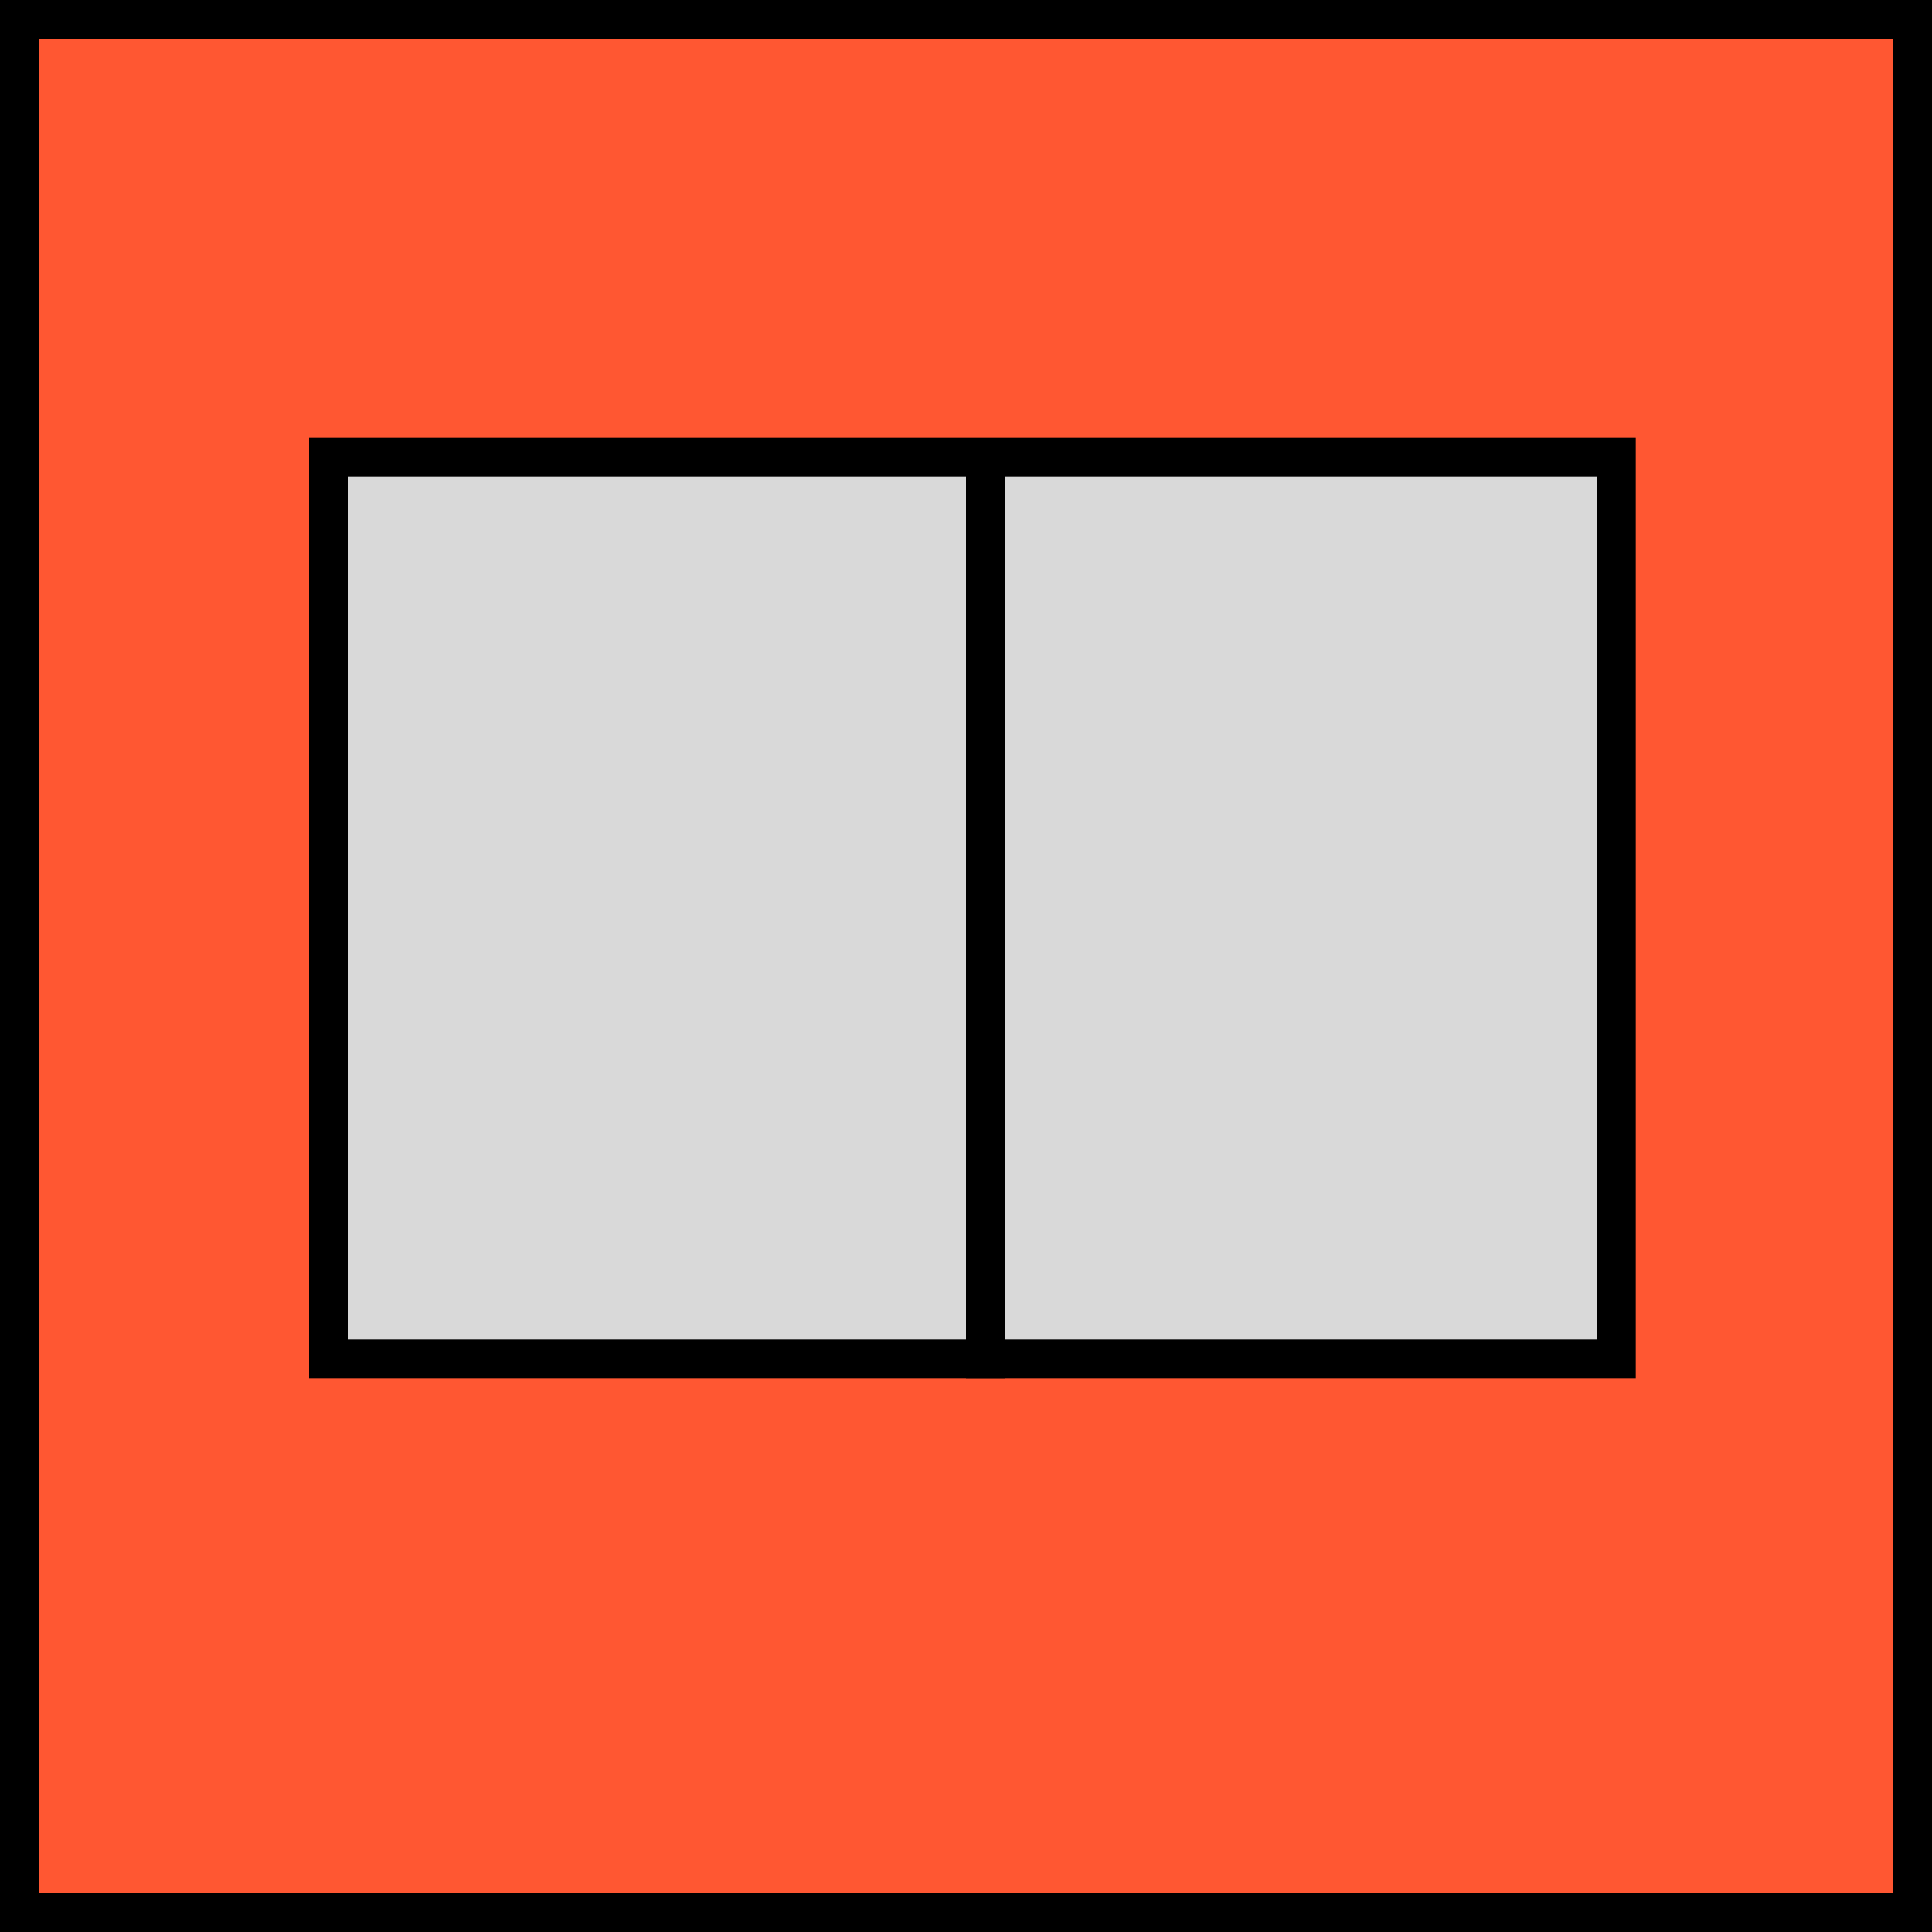
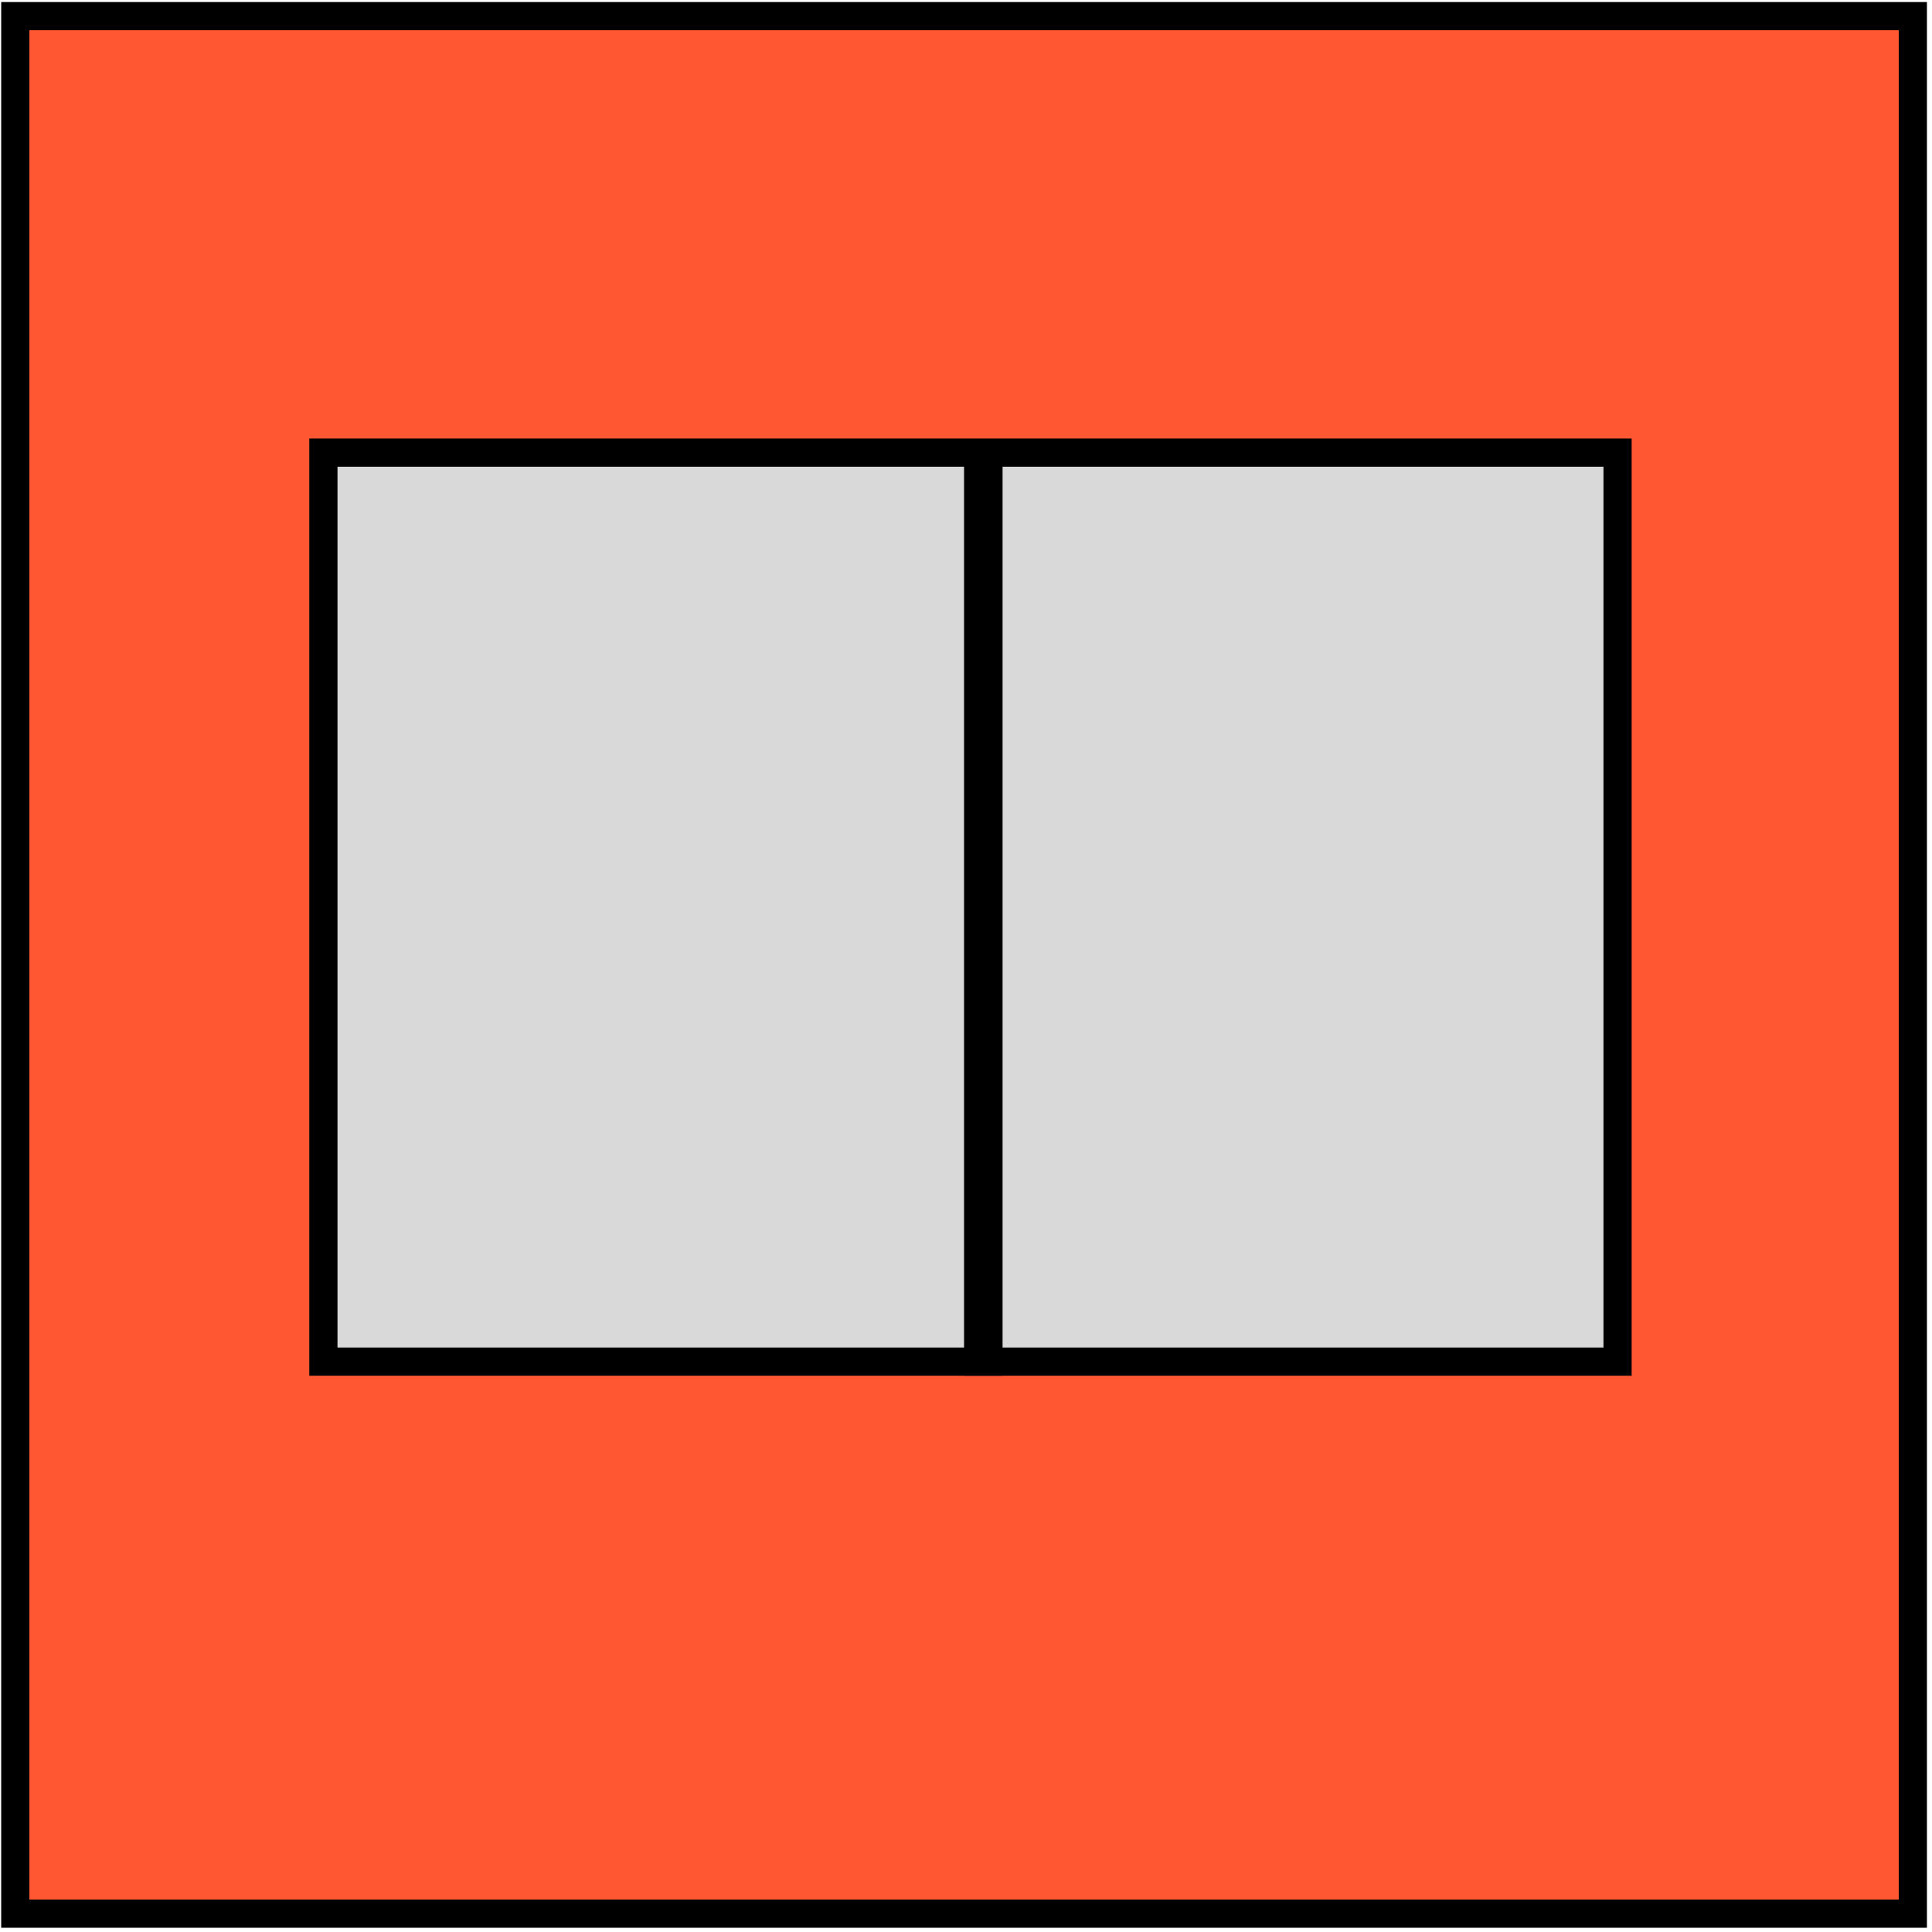
- <svg xmlns="http://www.w3.org/2000/svg" width="150" height="150" viewBox="0 0 150 150" fill="none">
-   <rect x="1.5" y="1.5" width="147" height="147" fill="#FF5732" stroke="black" stroke-width="3" />
-   <rect x="25.5" y="35.5" width="100" height="70" fill="#D9D9D9" stroke="black" stroke-width="3" />
-   <rect x="75" y="35" width="3" height="72" fill="black" />
+ <svg xmlns="http://www.w3.org/2000/svg" width="308" height="308" viewBox="0 0 308 308" fill="none">
+   <rect x="2.437" y="2.57" width="302.508" height="302.508" fill="#FF5732" stroke="black" stroke-width="4.492" />
+   <rect x="51.557" y="72.156" width="206.315" height="144.915" fill="#D9D9D9" stroke="black" stroke-width="4.492" />
+   <rect x="153.69" y="71.958" width="6.14" height="147.36" fill="black" />
</svg>
